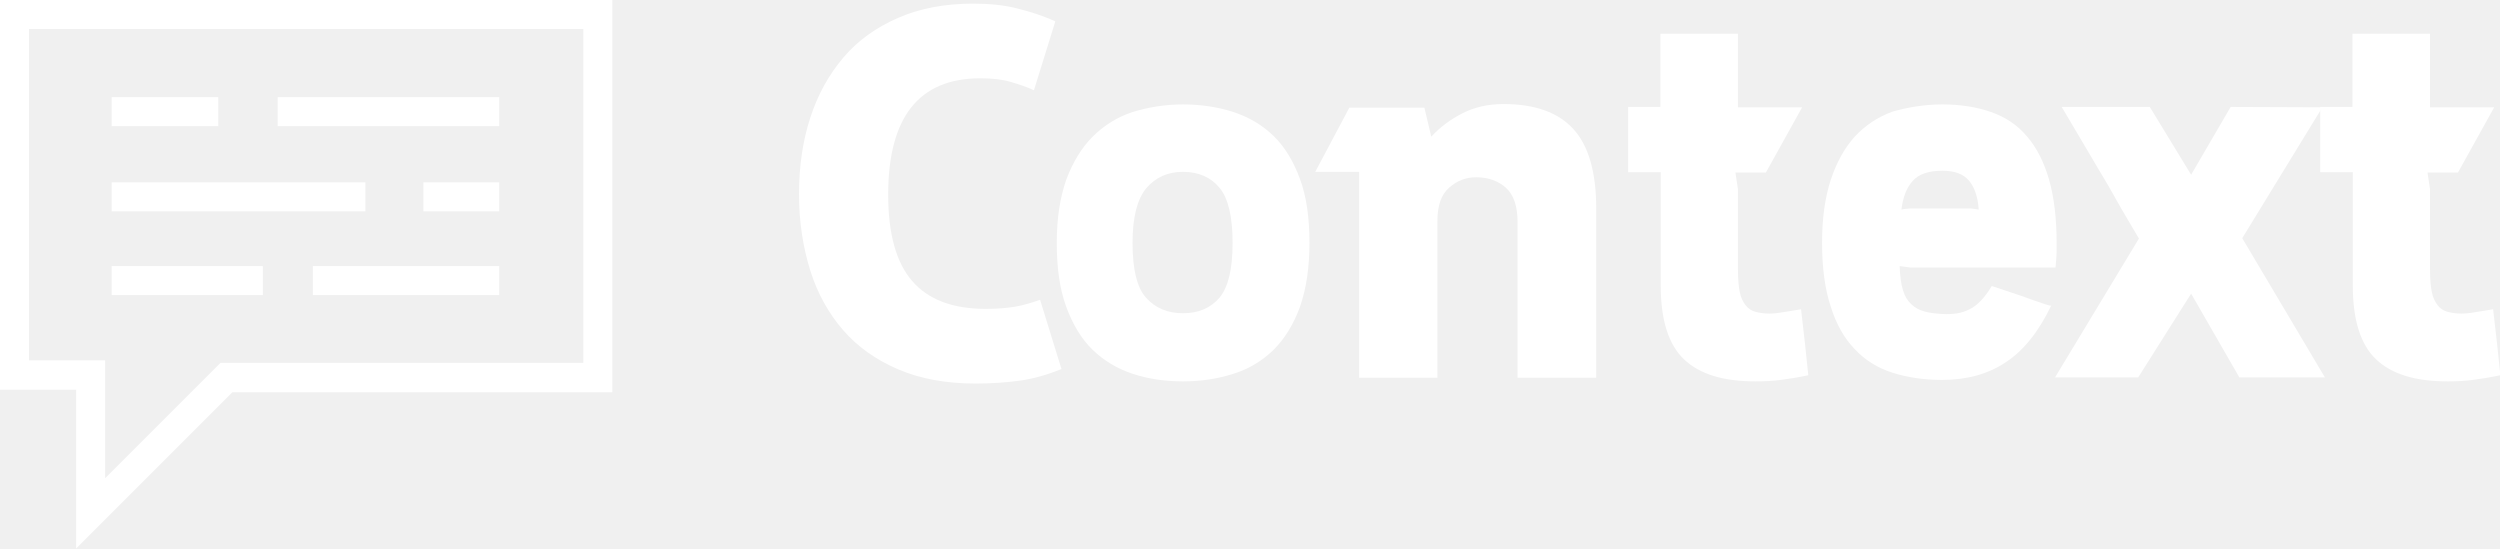
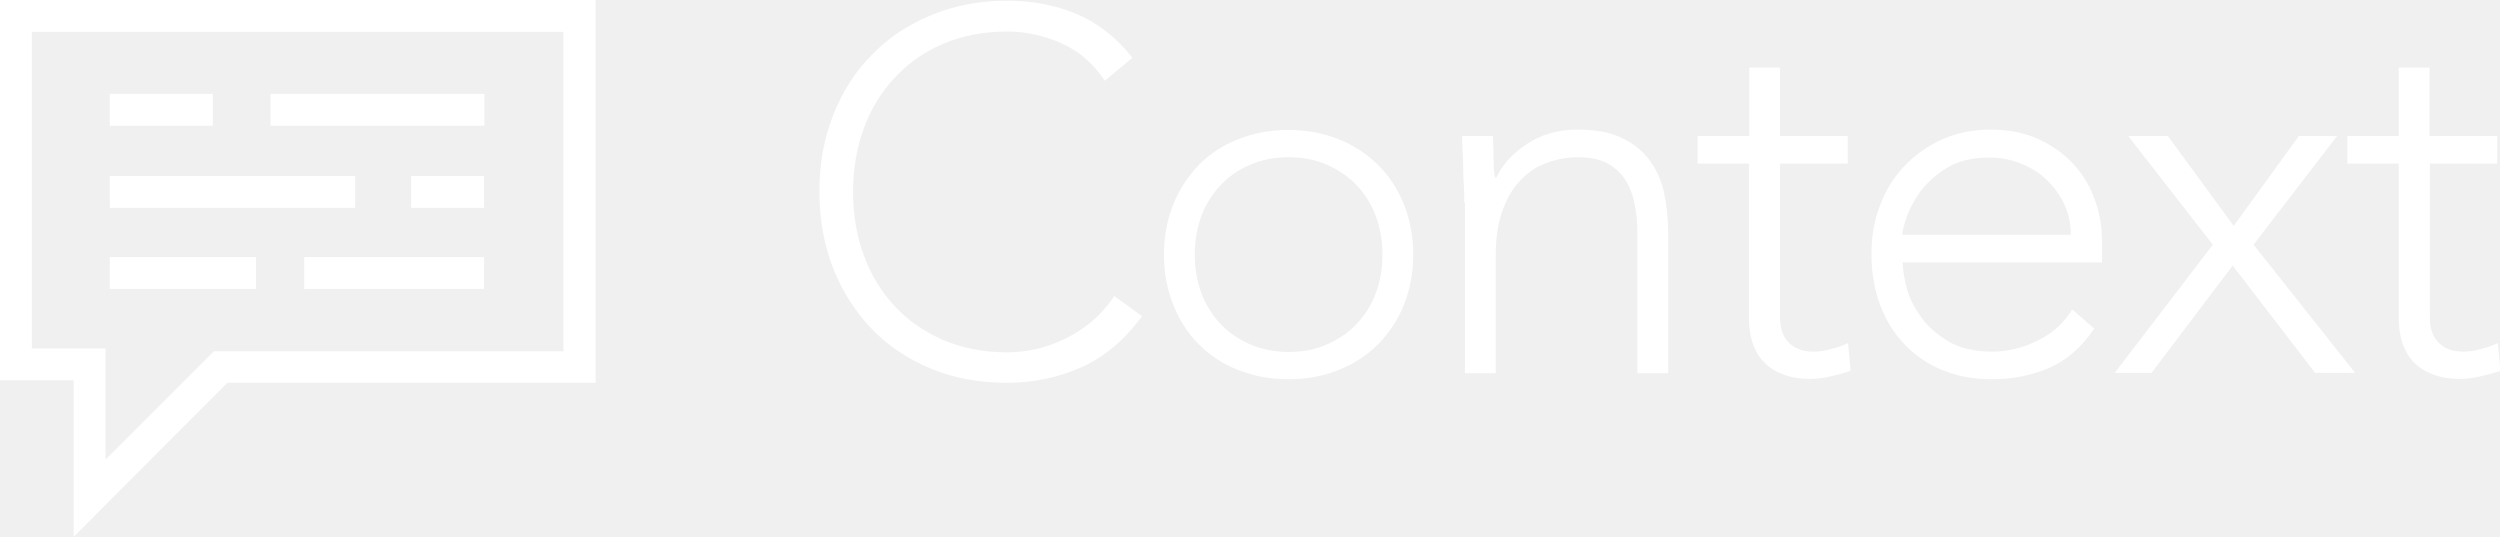
- <svg xmlns="http://www.w3.org/2000/svg" version="1.1" id="Layer_1" x="0px" y="0px" viewBox="0 0 689.6 151.3" style="enable-background:new 0 0 689.6 151.3;" xml:space="preserve">
+ <svg xmlns="http://www.w3.org/2000/svg" version="1.1" id="Layer_1" x="0px" y="0px" viewBox="0 0 706 151.6" style="enable-background:new 0 0 706 151.6;" xml:space="preserve">
  <style type="text/css">
	.st0{fill:#FFFFFF;}
</style>
  <g>
-     <path class="st0" d="M292.8,101.8c-4,1.6-7.8,2.7-11.5,3.2c-3.7,0.5-7.7,0.8-12.2,0.8c-8.1,0-15.2-1.3-21.3-3.9   c-6.1-2.6-11.2-6.2-15.2-10.8c-4-4.6-7.1-10.1-9.1-16.5c-2-6.4-3.1-13.4-3.1-21c0-7.6,1-14.7,3.1-21.1c2.1-6.5,5.2-12,9.2-16.7   c4-4.7,9.1-8.3,15.1-10.9c6-2.6,12.9-3.9,20.6-3.9c4.5,0,8.5,0.4,12.1,1.3c3.6,0.9,7.1,2,10.6,3.6l-5.9,19c-1.9-0.9-4-1.6-6.4-2.3   c-2.3-0.7-5.1-1-8.4-1c-16.9,0-25.4,10.7-25.4,32.1c0,10.8,2.2,18.7,6.6,23.8c4.4,5.1,11.1,7.7,20.3,7.7c3,0,5.7-0.2,8.1-0.6   c2.3-0.4,4.6-1.1,6.9-1.9L292.8,101.8z" />
-     <path class="st0" d="M326.3,28.8c4.9,0,9.6,0.7,13.9,2.1c4.3,1.4,8,3.6,11.1,6.6c3.1,3,5.5,7,7.3,11.9c1.8,4.9,2.6,10.7,2.6,17.6   c0,6.9-0.9,12.7-2.6,17.6c-1.8,4.9-4.2,8.8-7.3,11.9c-3.1,3-6.8,5.3-11.1,6.6c-4.3,1.4-8.9,2.1-13.9,2.1c-5,0-9.7-0.7-13.9-2.1   c-4.2-1.4-7.9-3.6-11-6.6c-3.1-3-5.5-7-7.3-11.9c-1.8-4.9-2.6-10.7-2.6-17.6c0-6.8,0.9-12.5,2.6-17.4c1.8-4.8,4.2-8.8,7.3-11.9   c3.1-3.1,6.8-5.4,11-6.8C316.7,29.6,321.3,28.8,326.3,28.8z M326.3,86.4c4.3,0,7.6-1.4,10.1-4.3c2.4-2.9,3.6-7.9,3.6-15.1   c0-7.2-1.2-12.3-3.6-15.2c-2.4-2.9-5.8-4.4-10.1-4.4c-4.2,0-7.5,1.5-10.1,4.5c-2.5,3-3.8,8-3.8,15.1c0,7.2,1.2,12.3,3.7,15.1   C318.7,85,322.1,86.4,326.3,86.4z" />
-     <path class="st0" d="M374.8,47.4h-12l9.4-17.7h20.7l1.9,8c2.4-2.6,5.2-4.7,8.5-6.4c3.3-1.7,7.1-2.6,11.4-2.6   c8.7,0,15.1,2.3,19.3,6.9c4.2,4.6,6.3,11.9,6.3,21.9v46.7h-21.7v-43c0-4.4-1.1-7.5-3.2-9.4c-2.1-1.9-4.9-2.9-8.2-2.9   c-2.8,0-5.2,0.9-7.4,2.8c-2.2,1.9-3.3,4.9-3.3,9.2v43.3h-21.6V47.4z" />
-     <path class="st0" d="M458,47.5h-8.9v-18h8.9V9.3h21.4v20.3h17.7l-10,18h-8.4l0.7,4.6v22.4c0,2.5,0.2,4.5,0.5,6   c0.3,1.5,0.9,2.7,1.6,3.6c0.7,0.9,1.6,1.5,2.7,1.8c1.1,0.3,2.4,0.5,3.8,0.5c1,0,2.3-0.1,3.9-0.4c1.5-0.2,3.1-0.5,4.9-0.8l1.1,9.6   l0.9,8.6c-2.8,0.6-5.3,1-7.6,1.3c-2.3,0.3-4.6,0.4-7,0.4c-8.9,0-15.4-2-19.7-6.1c-4.3-4.1-6.4-10.9-6.4-20.3V47.5z" />
-     <path class="st0" d="M535.8,28.8c4.9,0,9.4,0.7,13.4,2.1c4,1.4,7.3,3.6,9.9,6.7c2.7,3.1,4.7,7.1,6.1,11.9   c1.4,4.9,2.1,10.7,2.1,17.6c0,0.7,0,1.4,0,2.2c0,0.8-0.1,2.3-0.3,4.5h-40l-3-0.4c0.1,2.8,0.4,5,0.9,6.6c0.5,1.7,1.3,3,2.3,3.9   c1,1,2.2,1.6,3.6,2c1.4,0.4,3,0.6,4.9,0.7c3,0.2,5.5-0.2,7.6-1.3c2.1-1,4.2-3.2,6.1-6.4c3,1,5.7,1.9,8.1,2.7c2.1,0.8,4,1.4,5.7,2   s2.6,0.8,2.6,0.7c-3.4,7.1-7.6,12.4-12.5,15.6c-4.9,3.3-10.8,4.9-17.6,4.9c-5,0-9.6-0.7-13.7-2c-4.1-1.3-7.6-3.5-10.4-6.5   c-2.9-3-5.1-6.9-6.6-11.7c-1.6-4.8-2.4-10.7-2.4-17.6c0-6.8,0.8-12.5,2.4-17.4c1.6-4.8,3.8-8.8,6.6-11.9c2.9-3.1,6.3-5.4,10.4-6.9   C526.2,29.6,530.8,28.8,535.8,28.8z M543.7,57.5l2.1,0.3c-0.2-3.4-1.1-6-2.6-7.9c-1.6-1.9-4-2.8-7.4-2.8c-3.8,0-6.5,0.9-8.2,2.8   c-1.7,1.9-2.7,4.5-3.1,7.9c0.5-0.1,0.9-0.2,1.3-0.2c0.4,0,0.8-0.1,1.3-0.1H543.7z" />
-     <path class="st0" d="M566.8,104.2L590,65.8c-1-1.7-2.1-3.6-3.3-5.6c-1-1.7-2.2-3.7-3.4-5.9c-1.2-2.2-2.5-4.4-3.9-6.7   c-3.1-5.2-6.7-11.3-10.7-18.1H593l11.4,18.7l10.9-18.7l25.3,0.1l-22.1,36.1l22.8,38.4h-23.6l-13.3-23.1l-14.6,23.1H566.8z" />
-     <path class="st0" d="M648.9,47.5h-8.9v-18h8.9V9.3h21.4v20.3h17.7l-10,18h-8.4l0.7,4.6v22.4c0,2.5,0.2,4.5,0.5,6   c0.3,1.5,0.9,2.7,1.6,3.6c0.7,0.9,1.6,1.5,2.7,1.8c1.1,0.3,2.4,0.5,3.8,0.5c1,0,2.3-0.1,3.9-0.4c1.5-0.2,3.1-0.5,4.9-0.8l1.1,9.6   l0.9,8.6c-2.8,0.6-5.3,1-7.6,1.3c-2.3,0.3-4.6,0.4-7,0.4c-8.9,0-15.4-2-19.7-6.1c-4.3-4.1-6.4-10.9-6.4-20.3V47.5z" />
-   </g>
-   <g>
-     <path class="st0" d="M21,151.3v-43.8H0V0h168.9v108.2H64.1L21,151.3z M8,99.4h21v32.5l31.8-31.8h100.1V8H8V99.4z" />
-     <rect x="30.8" y="26.8" class="st0" width="29.4" height="8" />
-     <rect x="76.6" y="26.8" class="st0" width="61.1" height="8" />
-     <rect x="30.8" y="50.3" class="st0" width="70" height="8" />
-     <rect x="116.8" y="50.3" class="st0" width="20.9" height="8" />
-     <rect x="86.3" y="73.4" class="st0" width="51.4" height="8" />
-     <rect x="30.8" y="73.4" class="st0" width="41.7" height="8" />
+     <g>
+       <g>
+         <g>
+           <path class="st0" d="M20.8,151.6v-44.2H0V0h168.2v108.1h-104L20.8,151.6z M9,98.4h20.8v31.4l30.6-30.6h98.7V9H9V98.4z" />
+         </g>
+         <g>
+           <rect x="31" y="26.5" class="st0" width="29.1" height="9" />
+         </g>
+         <g>
+           <rect x="76.4" y="26.5" class="st0" width="60.4" height="9" />
+         </g>
+         <g>
+           <rect x="31" y="49.7" class="st0" width="69.3" height="9" />
+         </g>
+         <g>
+           <rect x="116.1" y="49.7" class="st0" width="20.6" height="9" />
+         </g>
+         <g>
+           <rect x="85.9" y="72.6" class="st0" width="50.8" height="9" />
+         </g>
+         <g>
+           <rect x="31" y="72.6" class="st0" width="41.3" height="9" />
+         </g>
+       </g>
+     </g>
+     <g>
+       <path class="st0" d="M322.5,89.3c-4.9,6.7-10.6,11.5-17.1,14.4c-6.5,2.9-13.5,4.4-21,4.4c-7.8,0-15-1.3-21.5-4    c-6.5-2.7-12.1-6.4-16.7-11.2c-4.6-4.8-8.3-10.5-10.9-17.1c-2.6-6.6-3.9-13.8-3.9-21.7s1.3-15,3.9-21.6c2.6-6.6,6.2-12.3,10.9-17    c4.6-4.8,10.2-8.5,16.7-11.2c6.5-2.7,13.7-4.1,21.5-4.1c7,0,13.5,1.2,19.5,3.7c6,2.5,11.3,6.6,15.9,12.4l-7.8,6.5    c-3.2-4.8-7.3-8.4-12.3-10.6c-5-2.2-10.1-3.3-15.3-3.3c-6.7,0-12.7,1.2-18.1,3.5c-5.4,2.3-9.9,5.5-13.7,9.6    c-3.8,4.1-6.7,8.8-8.7,14.4c-2,5.5-3,11.5-3,17.8s1,12.3,3,17.8c2,5.5,4.9,10.3,8.7,14.4c3.8,4.1,8.3,7.2,13.7,9.6    c5.4,2.3,11.4,3.5,18.1,3.5c2.6,0,5.3-0.3,8.1-0.9c2.8-0.6,5.5-1.6,8.2-2.9c2.7-1.3,5.2-2.9,7.6-4.9c2.4-2,4.5-4.4,6.4-7.2    L322.5,89.3z" />
+       <path class="st0" d="M328.7,71.9c0-5.1,0.9-9.8,2.6-14.1c1.7-4.3,4.2-8,7.2-11.2c3.1-3.1,6.8-5.6,11.2-7.3    c4.3-1.7,9.1-2.6,14.2-2.6c5.1,0,9.8,0.9,14.1,2.6c4.3,1.7,8,4.2,11.2,7.3c3.1,3.1,5.6,6.9,7.3,11.2c1.7,4.3,2.6,9,2.6,14.1    c0,5.1-0.9,9.8-2.6,14.1c-1.7,4.3-4.2,8-7.3,11.2c-3.1,3.1-6.9,5.6-11.2,7.3c-4.3,1.7-9,2.6-14.1,2.6c-5.1,0-9.9-0.9-14.2-2.6    c-4.4-1.7-8.1-4.2-11.2-7.3c-3.1-3.1-5.5-6.9-7.2-11.2C329.6,81.7,328.7,77,328.7,71.9z M337.4,71.9c0,3.8,0.6,7.3,1.8,10.7    c1.2,3.3,3,6.2,5.3,8.7c2.3,2.5,5.1,4.4,8.4,5.9c3.3,1.4,7,2.2,11,2.2c4.1,0,7.7-0.7,11-2.2c3.3-1.5,6.1-3.4,8.4-5.9    s4.1-5.4,5.3-8.7c1.2-3.3,1.8-6.9,1.8-10.7c0-3.8-0.6-7.3-1.8-10.7c-1.2-3.3-3-6.2-5.3-8.7s-5.1-4.4-8.4-5.9    c-3.3-1.5-7-2.2-11-2.2c-4.1,0-7.7,0.7-11,2.2c-3.3,1.4-6.1,3.4-8.4,5.9c-2.3,2.5-4.1,5.4-5.3,8.7C338,64.6,337.4,68.1,337.4,71.9    z" />
+       <path class="st0" d="M413.5,57.2c0-1.3,0-2.8-0.1-4.6c-0.1-1.8-0.2-3.6-0.2-5.4c0-1.8-0.1-3.6-0.2-5.1c-0.1-1.6-0.1-2.8-0.1-3.7    h8.7c0.1,2.5,0.2,4.9,0.2,7.2c0,2.3,0.2,3.8,0.4,4.5h0.4c1.7-3.7,4.6-6.8,8.7-9.5c4.1-2.7,8.8-4,14.2-4c5.2,0,9.5,0.8,12.8,2.5    c3.3,1.6,5.9,3.8,7.8,6.5c1.9,2.7,3.2,5.7,3.9,9.2c0.7,3.5,1.1,7.1,1.1,10.7v39.9h-8.7V65.9c0-2.7-0.2-5.3-0.7-7.9    c-0.5-2.6-1.3-4.9-2.5-6.9c-1.2-2-2.9-3.6-5.1-4.9c-2.2-1.2-5-1.8-8.5-1.8c-3.2,0-6.2,0.6-9.1,1.7c-2.9,1.1-5.3,2.8-7.4,5.1    c-2.1,2.3-3.7,5.1-4.9,8.6c-1.2,3.4-1.8,7.5-1.8,12.1v33.5h-8.7V57.2z" />
+       <path class="st0" d="M521.8,46.2h-19.1v43.6c0,3,0.8,5.3,2.5,7c1.6,1.6,3.9,2.5,6.8,2.5c1.6,0,3.3-0.2,5-0.7    c1.7-0.4,3.3-1,4.9-1.7l0.7,7.8c-1.6,0.6-3.5,1.1-5.7,1.6c-2.1,0.5-4,0.7-5.7,0.7c-3.1,0-5.8-0.5-8-1.4c-2.2-0.9-4-2.1-5.4-3.7    c-1.4-1.5-2.3-3.4-3-5.4c-0.6-2.1-0.9-4.3-0.9-6.7V46.2h-14.5v-7.8H494V19.1h8.7v19.3h19.1V46.2z" />
+       <path class="st0" d="M591.4,92.8c-3.4,5.1-7.6,8.8-12.5,11c-5,2.2-10.5,3.3-16.5,3.3c-5.1,0-9.8-0.9-13.9-2.6    c-4.2-1.7-7.7-4.2-10.7-7.3c-3-3.1-5.3-6.9-6.9-11.2c-1.6-4.3-2.4-9.1-2.4-14.3c0-5,0.8-9.7,2.5-13.9c1.6-4.3,4-8,7-11.1    c3-3.1,6.5-5.6,10.6-7.4c4.1-1.8,8.6-2.7,13.5-2.7c5.1,0,9.6,0.9,13.6,2.7c3.9,1.8,7.2,4.2,9.9,7.1c2.7,3,4.7,6.3,6,10.1    c1.4,3.8,2,7.6,2,11.5v6.1h-56.3c0,1.8,0.4,4.2,1.1,7c0.7,2.9,2.1,5.6,4,8.3c1.9,2.7,4.5,5,7.8,7c3.2,1.9,7.4,2.9,12.5,2.9    c4.4,0,8.7-1.1,12.9-3.2c4.2-2.1,7.3-5,9.6-8.7L591.4,92.8z M584.8,66.2c0-3-0.6-5.8-1.8-8.4c-1.2-2.6-2.9-4.9-4.9-6.9    c-2.1-2-4.5-3.6-7.4-4.7c-2.9-1.2-5.9-1.7-9.1-1.7c-4.7,0-8.7,1-11.8,2.9c-3.1,1.9-5.6,4.2-7.5,6.7c-1.8,2.5-3.1,5-3.9,7.3    c-0.8,2.4-1.2,4-1.2,4.9H584.8z" />
+       <path class="st0" d="M624.9,69.1L601,38.4h11.2l18.6,25.4l18.4-25.4H660l-23.6,30.7l28.7,36.2h-11.3l-23.3-30.3l-22.9,30.3h-10.4    L624.9,69.1z" />
+       <path class="st0" d="M705.3,46.2h-19.1v43.6c0,3,0.8,5.3,2.5,7c1.6,1.6,3.9,2.5,6.8,2.5c1.6,0,3.3-0.2,5-0.7    c1.7-0.4,3.3-1,4.9-1.7l0.7,7.8c-1.6,0.6-3.5,1.1-5.7,1.6c-2.1,0.5-4,0.7-5.7,0.7c-3.1,0-5.8-0.5-8-1.4c-2.2-0.9-4-2.1-5.4-3.7    c-1.4-1.5-2.3-3.4-3-5.4c-0.6-2.1-0.9-4.3-0.9-6.7V46.2h-14.5v-7.8h14.5V19.1h8.7v19.3h19.1V46.2z" />
+     </g>
  </g>
</svg>
